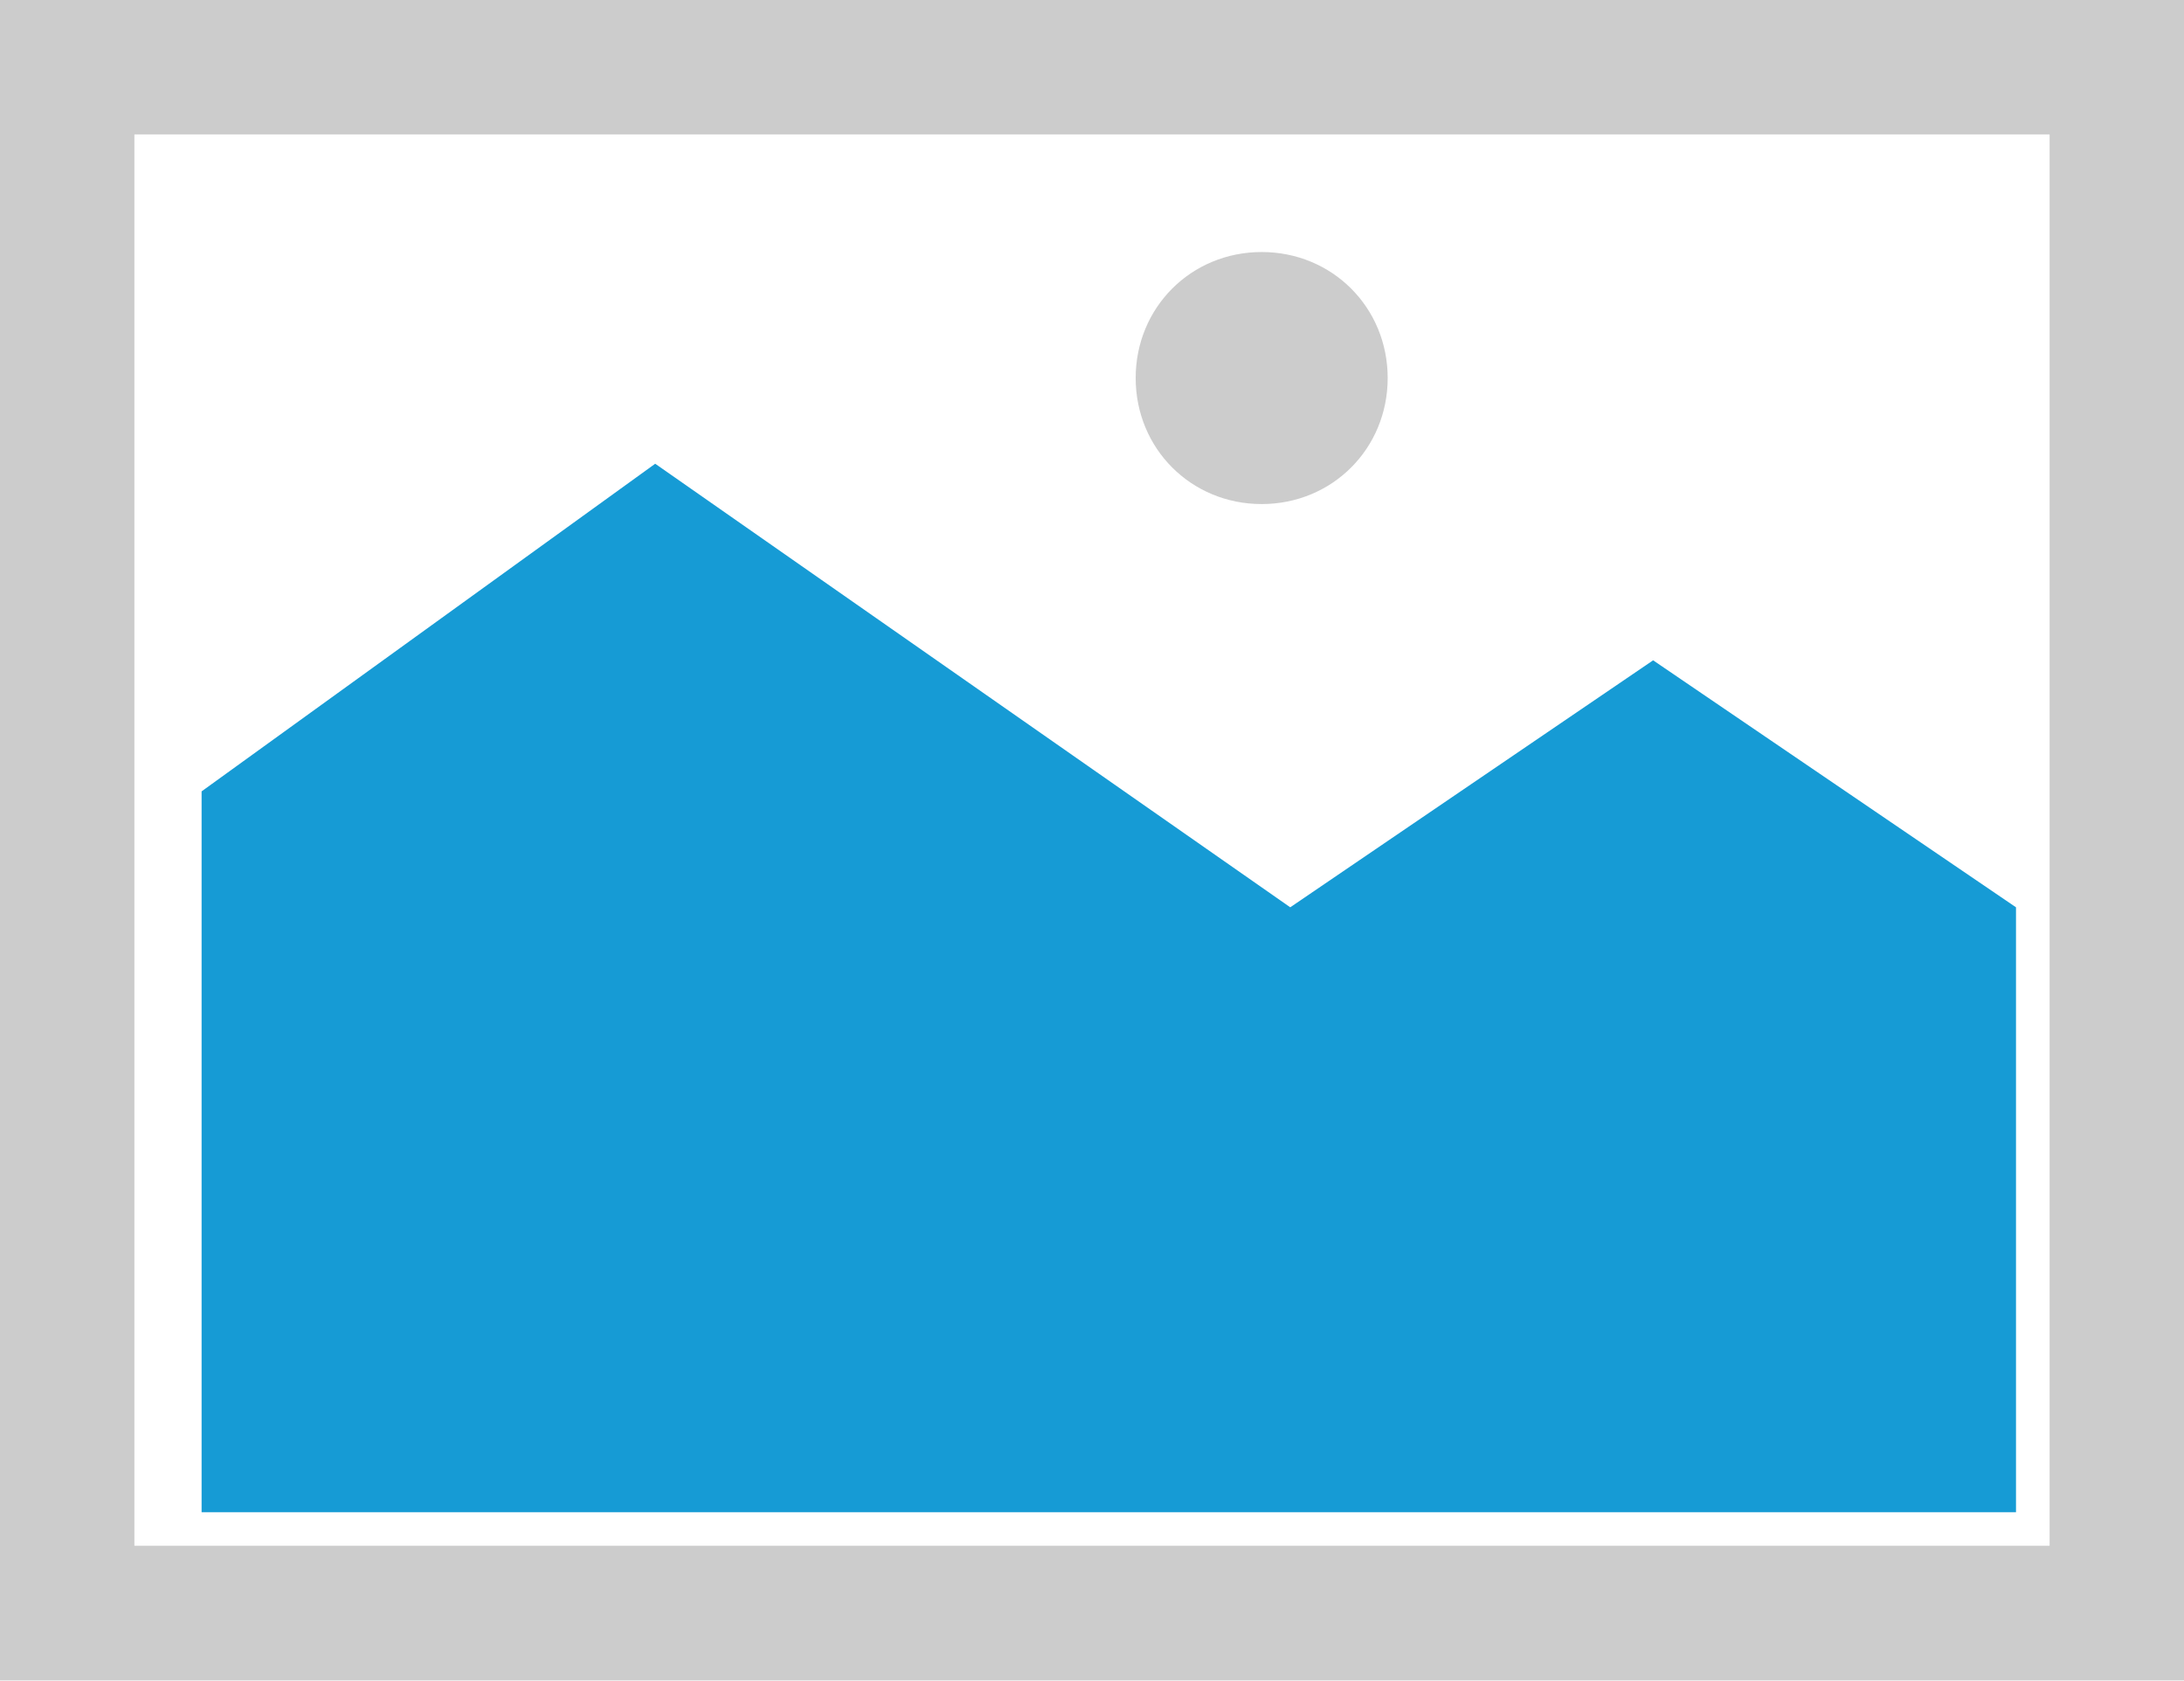
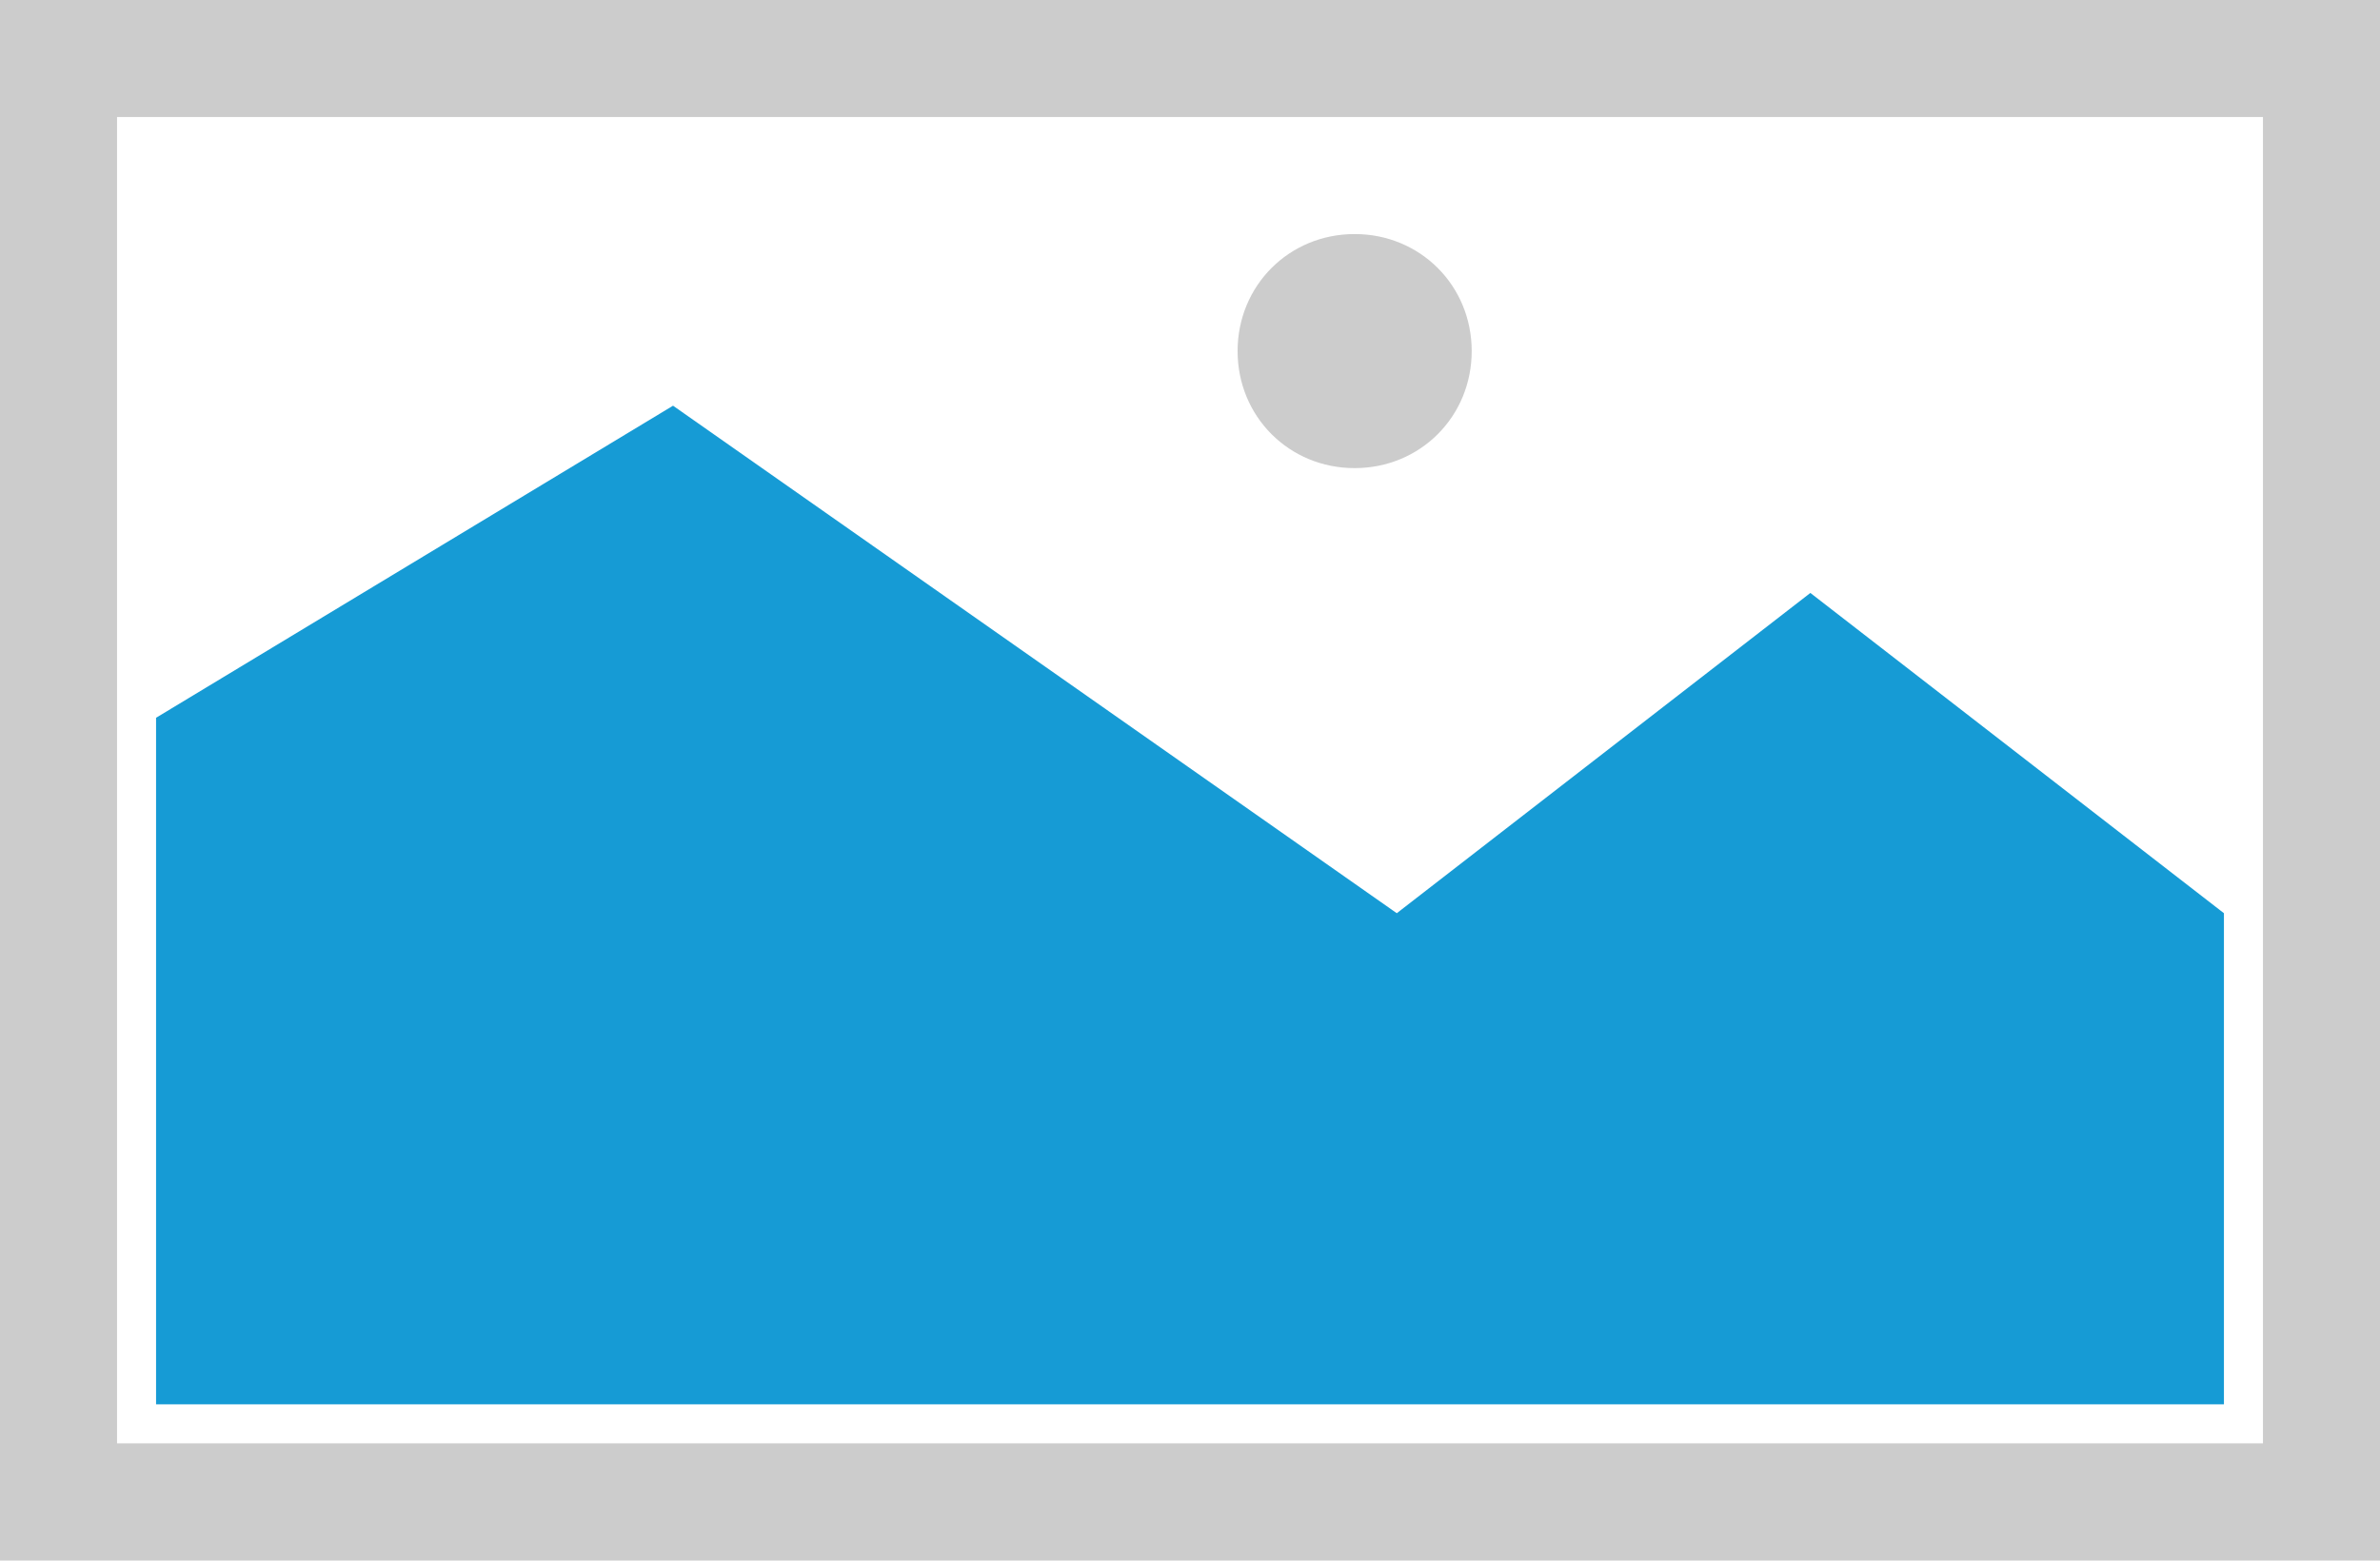
- <svg xmlns="http://www.w3.org/2000/svg" version="1.1" width="65px" height="50px">
-   <g transform="matrix(1 0 0 1 -8 -64 )">
-     <path d="M 8 64  L 73 64  L 73 114  L 8 114  L 8 64  " fill-rule="nonzero" fill="#cccccc" stroke="none" />
-     <path d="M 12 68  L 69 68  L 69 110  L 12 110  L 12 68  " fill-rule="nonzero" fill="#ffffff" stroke="none" />
-     <path d="M 45.55 79  C 43.45 79  41.8 77.35  41.8 75.25  C 41.8 73.15  43.45 71.5  45.55 71.5  C 47.65 71.5  49.3 73.15  49.3 75.25  C 49.3 77.35  47.65 79  45.55 79  " fill-rule="nonzero" fill="#cccccc" stroke="none" />
-     <path d="M 14 109  L 14 87.55  L 27.5 77.8  L 46.4 91  L 57.2 83.65  L 68 91  L 68 109  L 14 109  " fill-rule="nonzero" fill="#169bd5" stroke="none" />
+ <svg xmlns="http://www.w3.org/2000/svg" version="1.1" width="61px" height="40px">
+   <g transform="matrix(1 0 0 1 -86 -74 )">
+     <path d="M 86 74  L 147 74  L 147 114  L 86 114  L 86 74  " fill-rule="nonzero" fill="#cccccc" stroke="none" />
+     <path d="M 89 77  L 144 77  L 144 111  L 89 111  L 89 77  " fill-rule="nonzero" fill="#ffffff" stroke="none" />
+     <path d="M 120.72 86  C 119.04 86  117.72 84.68  117.72 83  C 117.72 81.32  119.04 80  120.72 80  C 122.4 80  123.72 81.32  123.72 83  C 123.72 84.68  122.4 86  120.72 86  " fill-rule="nonzero" fill="#cccccc" stroke="none" />
+     <path d="M 90 110  L 90 92.4  L 103.25 84.4  L 121.8 97.41  L 132.4 89.2  L 143 97.41  L 143 110  L 90 110  " fill-rule="nonzero" fill="#169bd5" stroke="none" />
  </g>
</svg>
